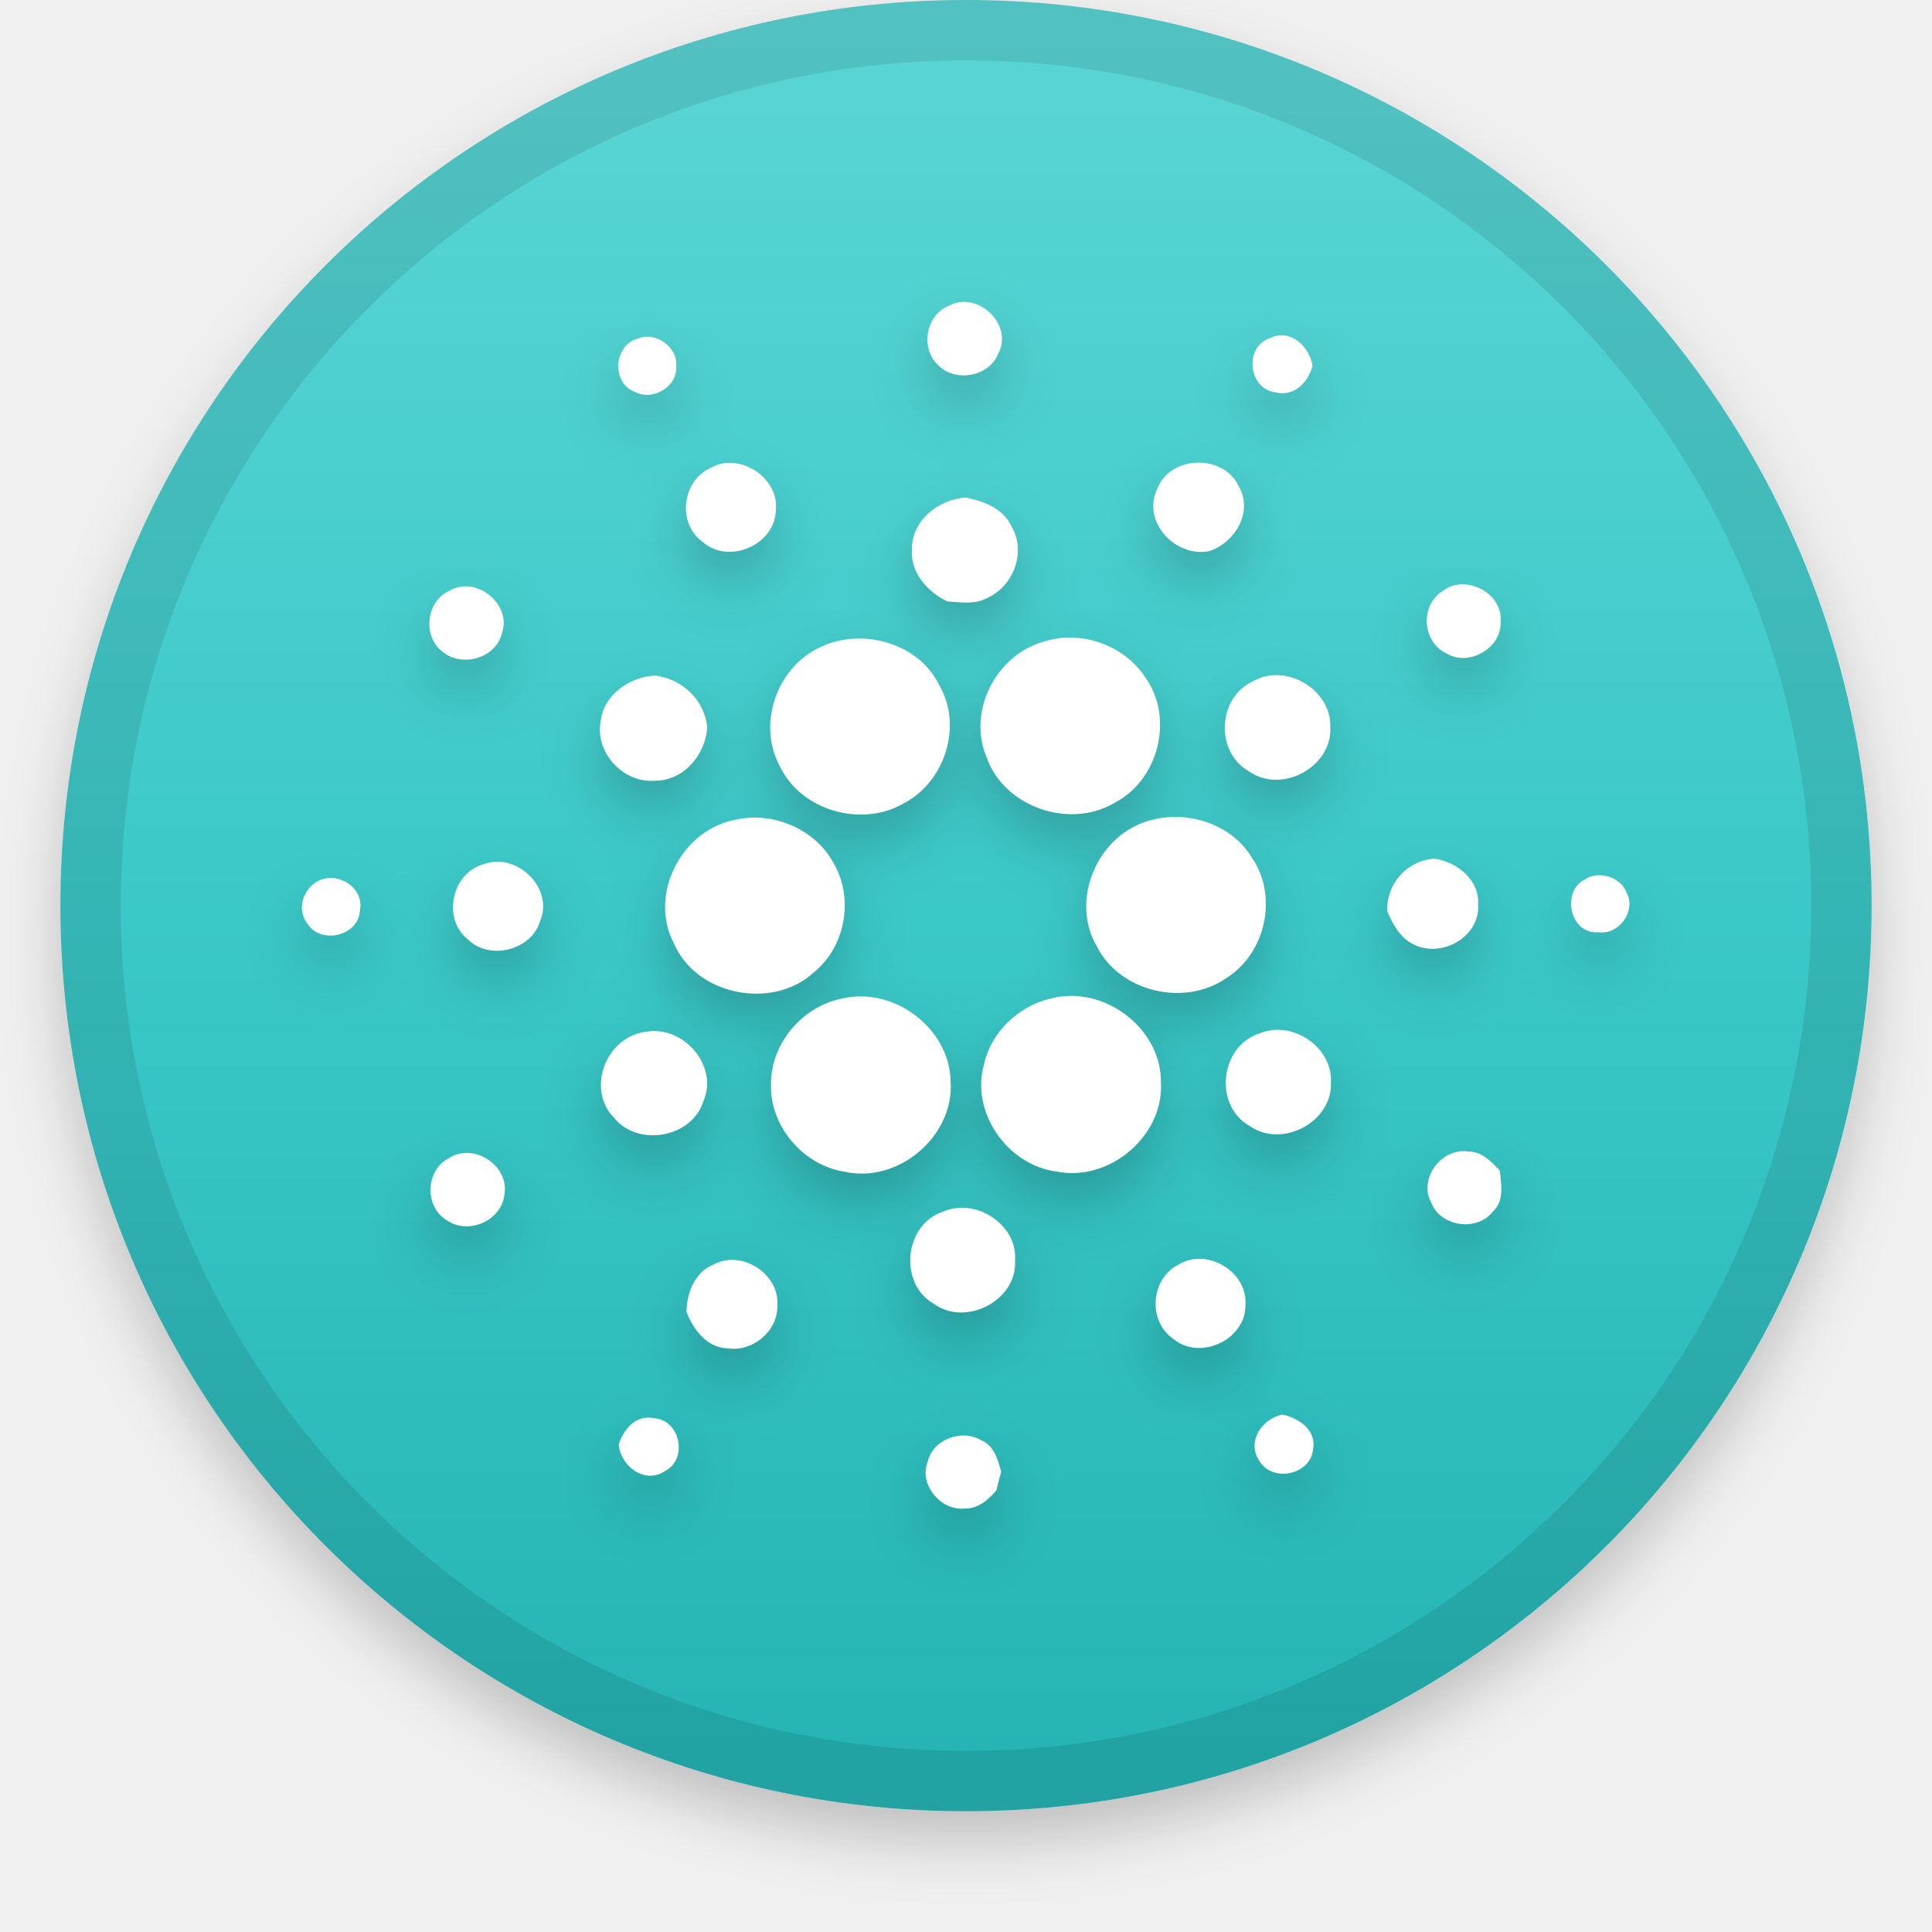
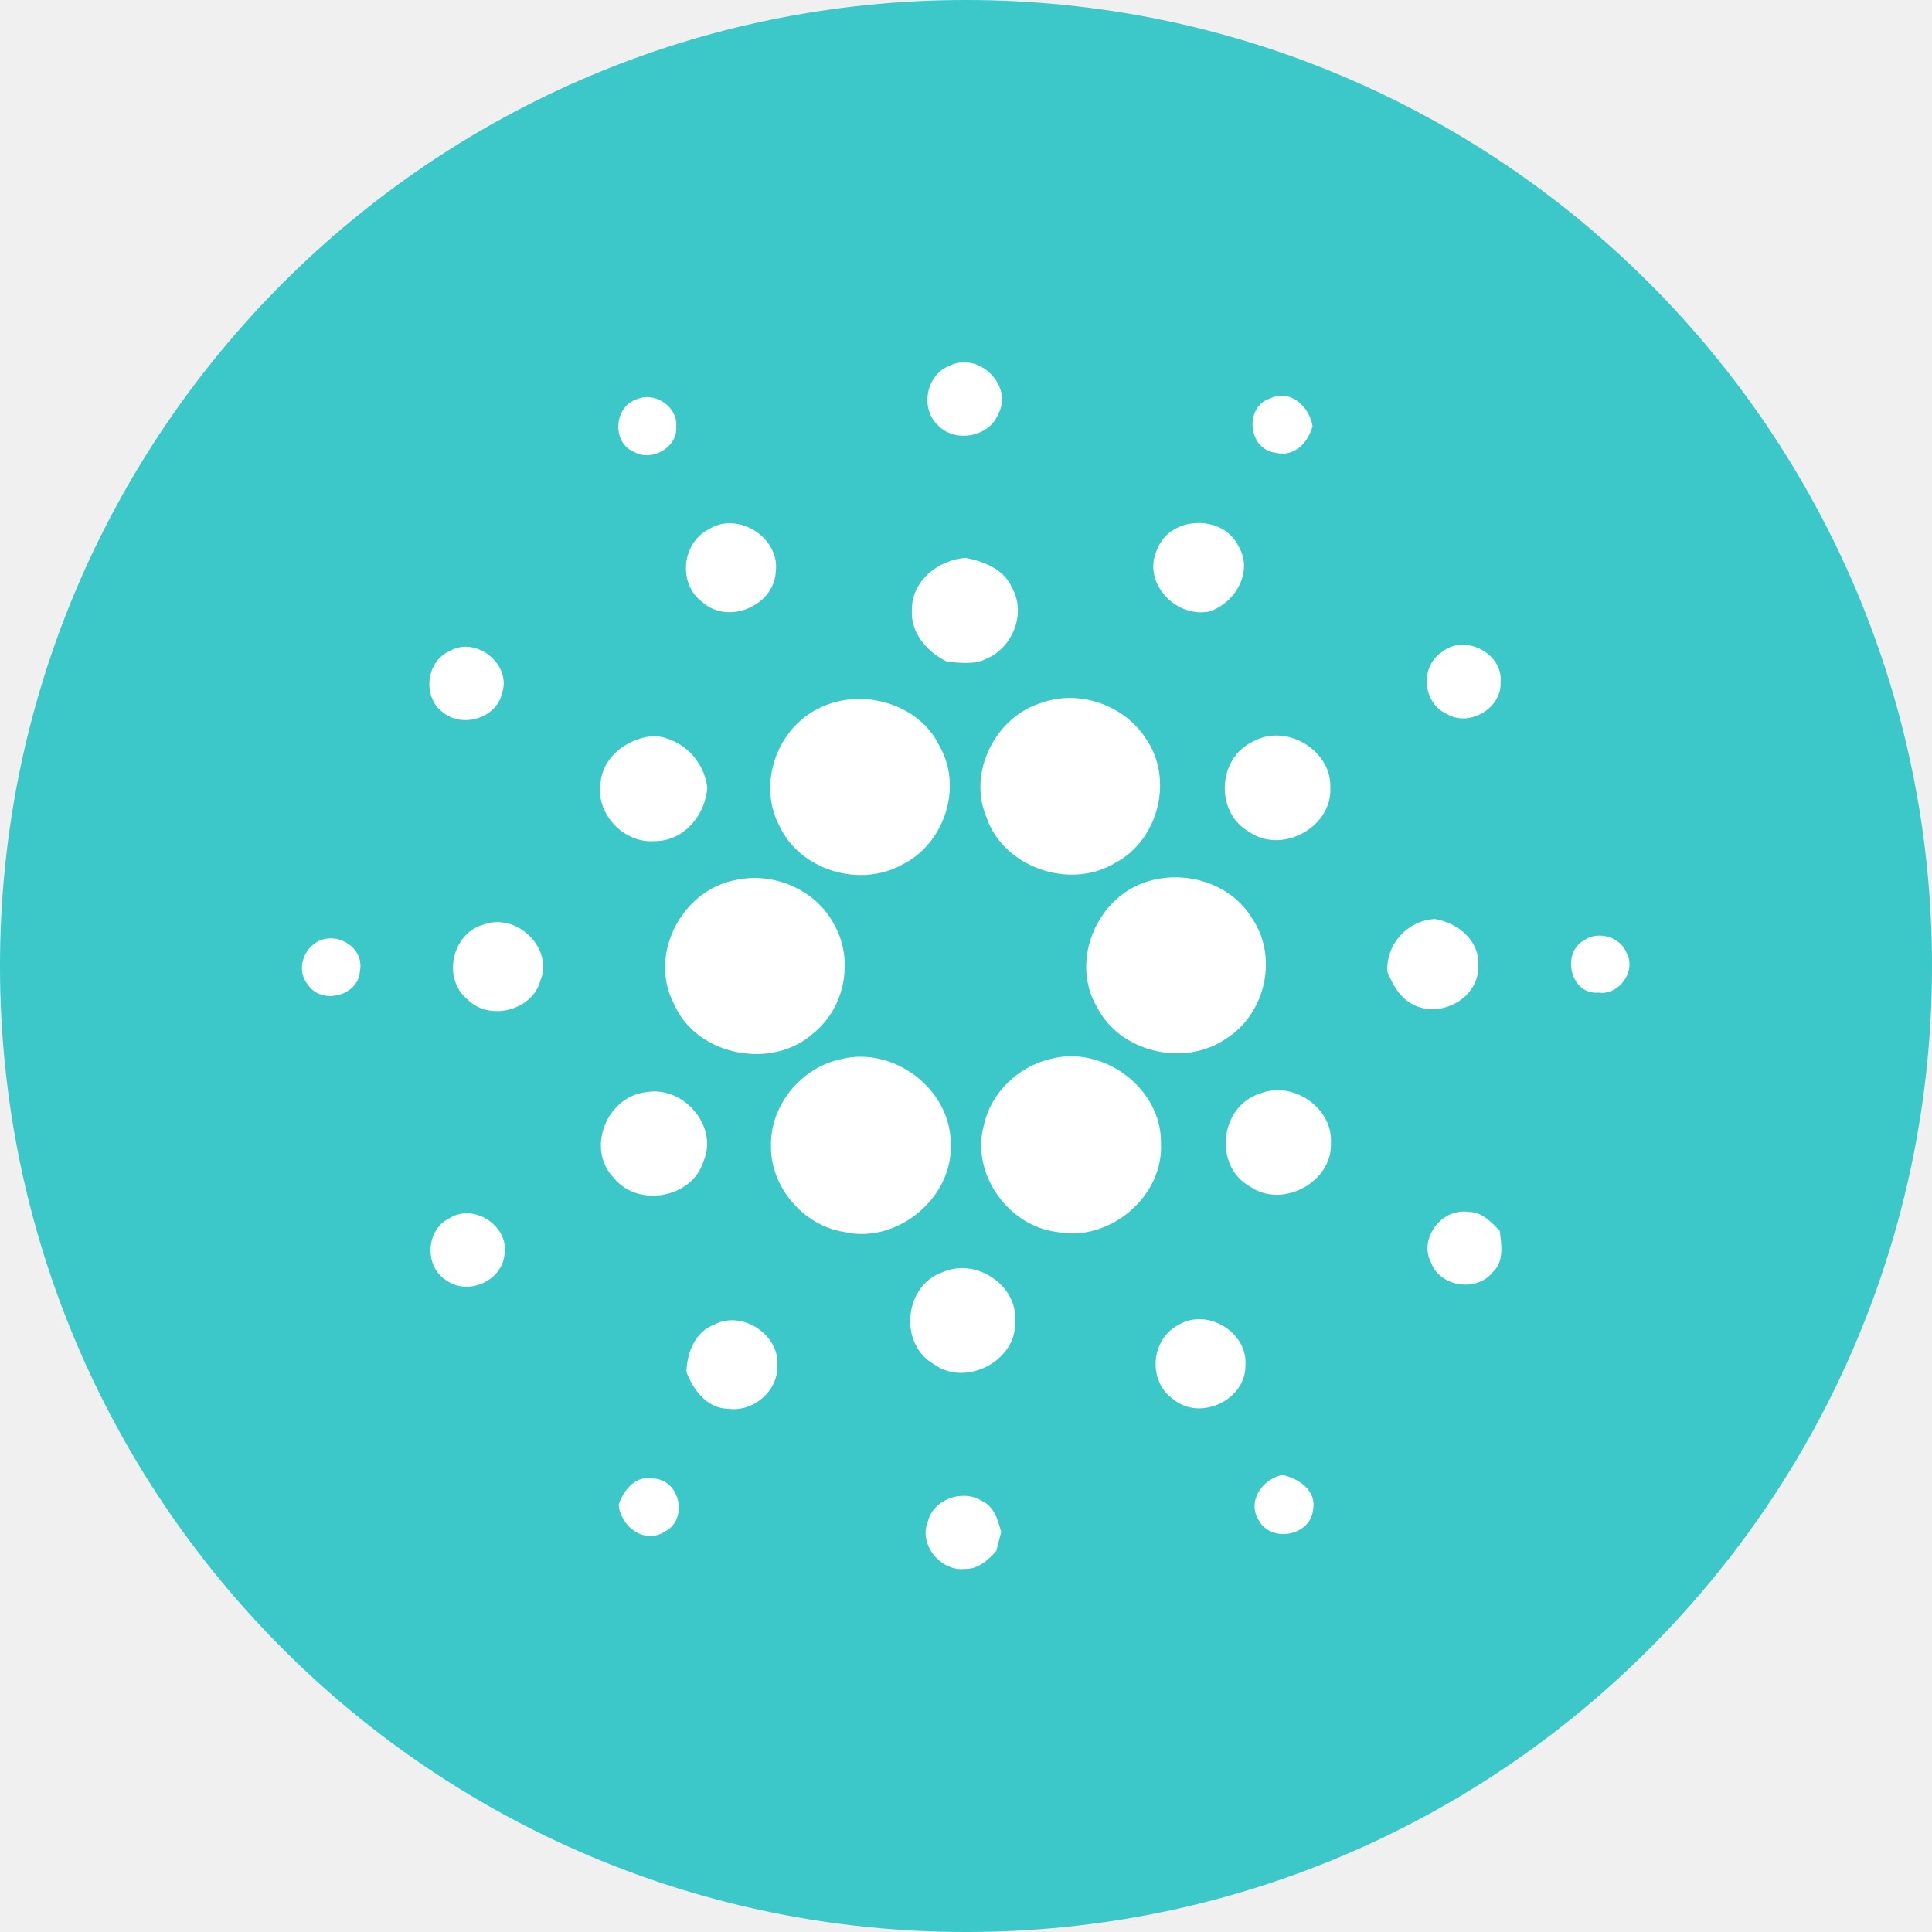
- <svg xmlns="http://www.w3.org/2000/svg" xmlns:xlink="http://www.w3.org/1999/xlink" width="32" height="32">
-   <defs>
-     <linearGradient id="c" x1="50%" x2="50%" y1="0%" y2="100%">
-       <stop offset="0%" stop-color="#FFF" stop-opacity=".5" />
-       <stop offset="100%" stop-opacity=".5" />
-     </linearGradient>
-     <circle id="b" cx="16" cy="15" r="15" />
-     <filter id="a" width="111.7%" height="111.7%" x="-5.8%" y="-4.2%" filterUnits="objectBoundingBox">
-       <feOffset dy=".5" in="SourceAlpha" result="shadowOffsetOuter1" />
-       <feGaussianBlur in="shadowOffsetOuter1" result="shadowBlurOuter1" stdDeviation=".5" />
-       <feComposite in="shadowBlurOuter1" in2="SourceAlpha" operator="out" result="shadowBlurOuter1" />
-       <feColorMatrix in="shadowBlurOuter1" values="0 0 0 0 0 0 0 0 0 0 0 0 0 0 0 0 0 0 0.199 0" />
-     </filter>
-     <path id="e" d="M15.725 5.06c.479-.247 1.064.324.81.795-.149.384-.71.486-.996.193-.303-.28-.204-.836.186-.989zm-5.155.546c.291-.118.66.144.63.457.03.338-.39.588-.687.427-.393-.15-.348-.778.057-.884zm10.558.893c-.455-.054-.527-.758-.09-.9.34-.162.652.143.702.46-.072.27-.302.518-.612.44zm-9.385 1.265c.487-.303 1.181.148 1.106.705-.025.561-.783.887-1.211.507-.414-.298-.351-.982.105-1.212zm7.43.322c.217-.55 1.097-.568 1.344-.032.245.417-.056.934-.491 1.076-.577.106-1.124-.508-.853-1.044zm-4.069 1.013c-.005-.474.433-.826.89-.859.304.06.634.187.764.488.243.416.027.987-.41 1.178-.2.11-.438.069-.656.056-.333-.16-.614-.477-.588-.863zm-7.666.69c.445-.27 1.045.22.876.696-.092.411-.654.578-.975.316-.343-.246-.289-.837.1-1.013zM23.9 9.786c.377-.288 1 .043.954.511.026.427-.513.75-.887.53-.412-.183-.455-.807-.067-1.04zm-6.64.851c.622-.22 1.362.043 1.716.59.468.667.22 1.683-.507 2.066-.752.453-1.851.07-2.13-.758-.315-.74.145-1.666.92-1.898zm-3.653.073c.69-.32 1.619-.052 1.952.642.392.676.089 1.617-.612 1.966-.702.393-1.693.095-2.032-.63-.381-.702-.043-1.655.692-1.978zM9.95 11.94c.053-.437.472-.722.895-.752.456.055.82.403.87.857-.03.45-.383.888-.867.886-.533.045-1-.477-.898-.991zm10.802-.656c.547-.313 1.306.142 1.282.76.037.655-.803 1.116-1.347.732-.566-.32-.522-1.22.065-1.492zm-8.63 2.307c.638-.173 1.37.123 1.683.701.343.582.203 1.39-.33 1.818-.685.626-1.946.374-2.31-.48-.419-.783.09-1.833.956-2.04zm6.927-.003c.621-.175 1.351.06 1.685.617.442.637.231 1.588-.426 1.998-.69.477-1.756.227-2.136-.519-.46-.771.003-1.861.877-2.096zm-11.04.726c.552-.205 1.164.394.94.933-.136.49-.839.672-1.202.31-.425-.34-.268-1.095.262-1.243zm14.969.782a.836.836 0 0 1 .788-.874c.378.06.746.36.716.765.035.535-.62.898-1.084.647-.217-.109-.328-.328-.42-.538zM5.294 14.58c.332-.143.743.14.667.503-.018.411-.635.57-.861.226-.2-.239-.08-.606.194-.73zm20.949-.009c.234-.163.61-.046.702.223.157.294-.131.696-.467.647-.472.042-.624-.665-.235-.87zm-12.317 1.973c.874-.223 1.814.494 1.82 1.38.056.895-.87 1.688-1.764 1.482-.692-.11-1.235-.766-1.212-1.453-.002-.658.502-1.27 1.156-1.409zm3.462-.001c.887-.244 1.855.486 1.841 1.392.047.878-.85 1.645-1.726 1.47-.825-.104-1.433-.995-1.203-1.783.116-.524.562-.95 1.088-1.08zm-6.676.545c.614-.103 1.19.57.941 1.144-.182.612-1.086.777-1.486.278-.468-.48-.118-1.356.545-1.422zm10.154.027c.548-.226 1.22.24 1.178.825.022.643-.808 1.087-1.343.711-.607-.337-.496-1.33.165-1.536zm2.838 2.8c-.214-.393.175-.914.62-.841.22-.004.375.167.516.311.029.233.078.511-.119.69-.267.333-.872.238-1.017-.16zm-16.268-.732c.415-.271 1.012.134.918.61-.05.423-.59.664-.945.424-.382-.217-.368-.836.027-1.034zm8.193.883c.543-.235 1.235.23 1.183.818.04.65-.815 1.1-1.346.71-.59-.335-.491-1.321.163-1.528zm-3.794.871c.462-.239 1.082.174 1.04.684.014.418-.4.774-.82.712-.347-.007-.573-.314-.685-.605.006-.317.139-.67.465-.79zm7.686.008c.476-.29 1.152.126 1.107.67.012.57-.752.934-1.195.56-.428-.293-.376-.997.088-1.23zm1.337 3.25c-.212-.314.037-.693.38-.765.277.055.57.26.511.574-.04.427-.674.557-.891.192zm-10.611-.273c.084-.25.288-.497.587-.432.435.03.564.676.183.875-.342.227-.74-.084-.77-.443zm5.12.287c.083-.37.568-.549.888-.353.212.09.274.322.328.52-.029.103-.055.207-.08.31-.131.152-.3.305-.518.3-.405.047-.771-.404-.619-.777z" />
-     <filter id="d" width="115.9%" height="117.5%" x="-8%" y="-6.3%" filterUnits="objectBoundingBox">
-       <feOffset dy=".5" in="SourceAlpha" result="shadowOffsetOuter1" />
-       <feGaussianBlur in="shadowOffsetOuter1" result="shadowBlurOuter1" stdDeviation=".5" />
-       <feColorMatrix in="shadowBlurOuter1" values="0 0 0 0 0 0 0 0 0 0 0 0 0 0 0 0 0 0 0.204 0" />
-     </filter>
-   </defs>
+ <svg xmlns="http://www.w3.org/2000/svg" width="32" height="32">
  <g fill="none" fill-rule="evenodd">
-     <use fill="#000" filter="url(#a)" xlink:href="#b" />
-     <use fill="#3CC8C8" xlink:href="#b" />
-     <use fill="url(#c)" style="mix-blend-mode:soft-light" xlink:href="#b" />
-     <circle cx="16" cy="15" r="14.5" stroke="#000" stroke-opacity=".097" />
-     <g fill-rule="nonzero">
-       <use fill="#000" filter="url(#d)" xlink:href="#e" />
-       <use fill="#FFF" fill-rule="evenodd" xlink:href="#e" />
-     </g>
+     <circle cx="16" cy="16" r="16" fill="#3CC8C8" />
+     <path fill="#FFF" fill-rule="nonzero" d="M15.725 6.06c.479-.247 1.064.324.81.795-.149.384-.71.486-.996.193-.303-.28-.204-.836.186-.989zm-5.155.546c.291-.118.66.144.63.457.03.338-.39.588-.687.427-.393-.15-.348-.778.057-.884zm10.558.893c-.455-.054-.527-.758-.09-.9.34-.162.652.143.702.46-.072.27-.302.518-.612.44zm-9.385 1.265c.487-.303 1.181.148 1.106.705-.025.561-.783.887-1.211.507-.414-.298-.351-.982.105-1.212zm7.43.322c.217-.55 1.097-.568 1.344-.032.245.417-.056.934-.491 1.076-.577.106-1.124-.508-.853-1.044zm-4.069 1.013c-.005-.474.433-.826.89-.859.304.06.634.187.764.488.243.416.027.987-.41 1.178-.2.11-.438.069-.656.056-.333-.16-.614-.477-.588-.863zm-7.666.69c.445-.27 1.045.22.876.696-.092.411-.654.578-.975.316-.343-.246-.289-.837.1-1.013zm16.462-.002c.377-.288 1 .043.954.511.026.427-.513.75-.887.53-.412-.183-.455-.807-.067-1.04zm-6.64.851c.622-.22 1.362.043 1.716.59.468.667.22 1.683-.507 2.066-.752.453-1.851.07-2.13-.758-.315-.74.145-1.666.92-1.898zm-3.653.073c.69-.32 1.619-.052 1.952.642.392.676.089 1.617-.612 1.966-.702.393-1.693.095-2.032-.63-.381-.702-.043-1.655.692-1.978zM9.95 12.94c.053-.437.472-.722.895-.752a.98.98 0 0 1 .87.857c-.03.45-.383.888-.867.886-.533.045-1-.477-.898-.991zm10.802-.656c.547-.313 1.306.142 1.282.76.037.655-.803 1.116-1.347.732-.566-.32-.522-1.22.065-1.492zm-8.63 2.307c.638-.173 1.37.123 1.683.701.343.582.203 1.39-.33 1.818-.685.626-1.946.374-2.31-.48-.419-.783.09-1.833.956-2.04zm6.927-.003c.621-.175 1.351.06 1.685.617.442.637.231 1.588-.426 1.998-.69.477-1.756.227-2.136-.519-.46-.771.003-1.861.877-2.096zm-11.04.726c.552-.205 1.164.394.94.933-.136.49-.839.672-1.202.31-.425-.34-.268-1.095.262-1.243zm14.969.782a.836.836 0 0 1 .788-.874c.378.06.746.36.716.765.035.535-.62.898-1.084.647-.217-.109-.328-.328-.42-.538zM5.294 15.58c.332-.143.743.14.667.503-.018.411-.635.57-.861.226-.2-.239-.08-.606.194-.73zm20.949-.009c.234-.163.61-.046.702.223.157.294-.131.696-.467.647-.472.042-.624-.665-.235-.87zm-12.317 1.973c.874-.223 1.814.494 1.82 1.38.056.895-.87 1.688-1.764 1.482-.692-.11-1.235-.766-1.212-1.453-.002-.658.502-1.27 1.156-1.409zm3.462-.001c.887-.244 1.855.486 1.841 1.392.047.878-.85 1.645-1.726 1.47-.825-.104-1.433-.995-1.203-1.783.116-.524.562-.95 1.088-1.08zm-6.676.545c.614-.103 1.19.57.941 1.144-.182.612-1.086.777-1.486.278-.468-.48-.118-1.356.545-1.422zm10.154.027c.548-.226 1.22.24 1.178.825.022.643-.808 1.087-1.343.711-.607-.337-.496-1.33.165-1.536zm2.838 2.8c-.214-.393.175-.914.62-.841.22-.004.375.167.516.311.029.233.078.511-.119.69-.267.333-.872.238-1.017-.16zm-16.268-.732c.415-.271 1.012.134.918.61-.05.423-.59.664-.945.424-.382-.217-.368-.836.027-1.034zm8.193.883c.543-.235 1.235.23 1.183.818.04.65-.815 1.1-1.346.71-.59-.335-.491-1.321.163-1.528zm-3.794.871c.462-.239 1.082.174 1.04.684.014.418-.4.774-.82.712-.347-.007-.573-.314-.685-.605.006-.317.139-.67.465-.79zm7.686.008c.476-.29 1.152.126 1.107.67.012.57-.752.934-1.195.56-.428-.293-.376-.997.088-1.23zm1.337 3.25c-.212-.314.037-.693.38-.765.277.055.57.26.511.574-.04.427-.674.557-.891.192zm-10.611-.273c.084-.25.288-.497.587-.432.435.03.564.676.183.875-.342.227-.74-.084-.77-.443zm5.12.287c.083-.37.568-.549.888-.353.212.09.274.322.328.52a8.822 8.822 0 0 0-.08.31c-.131.152-.3.305-.518.3-.405.047-.771-.404-.619-.777z" />
  </g>
</svg>
